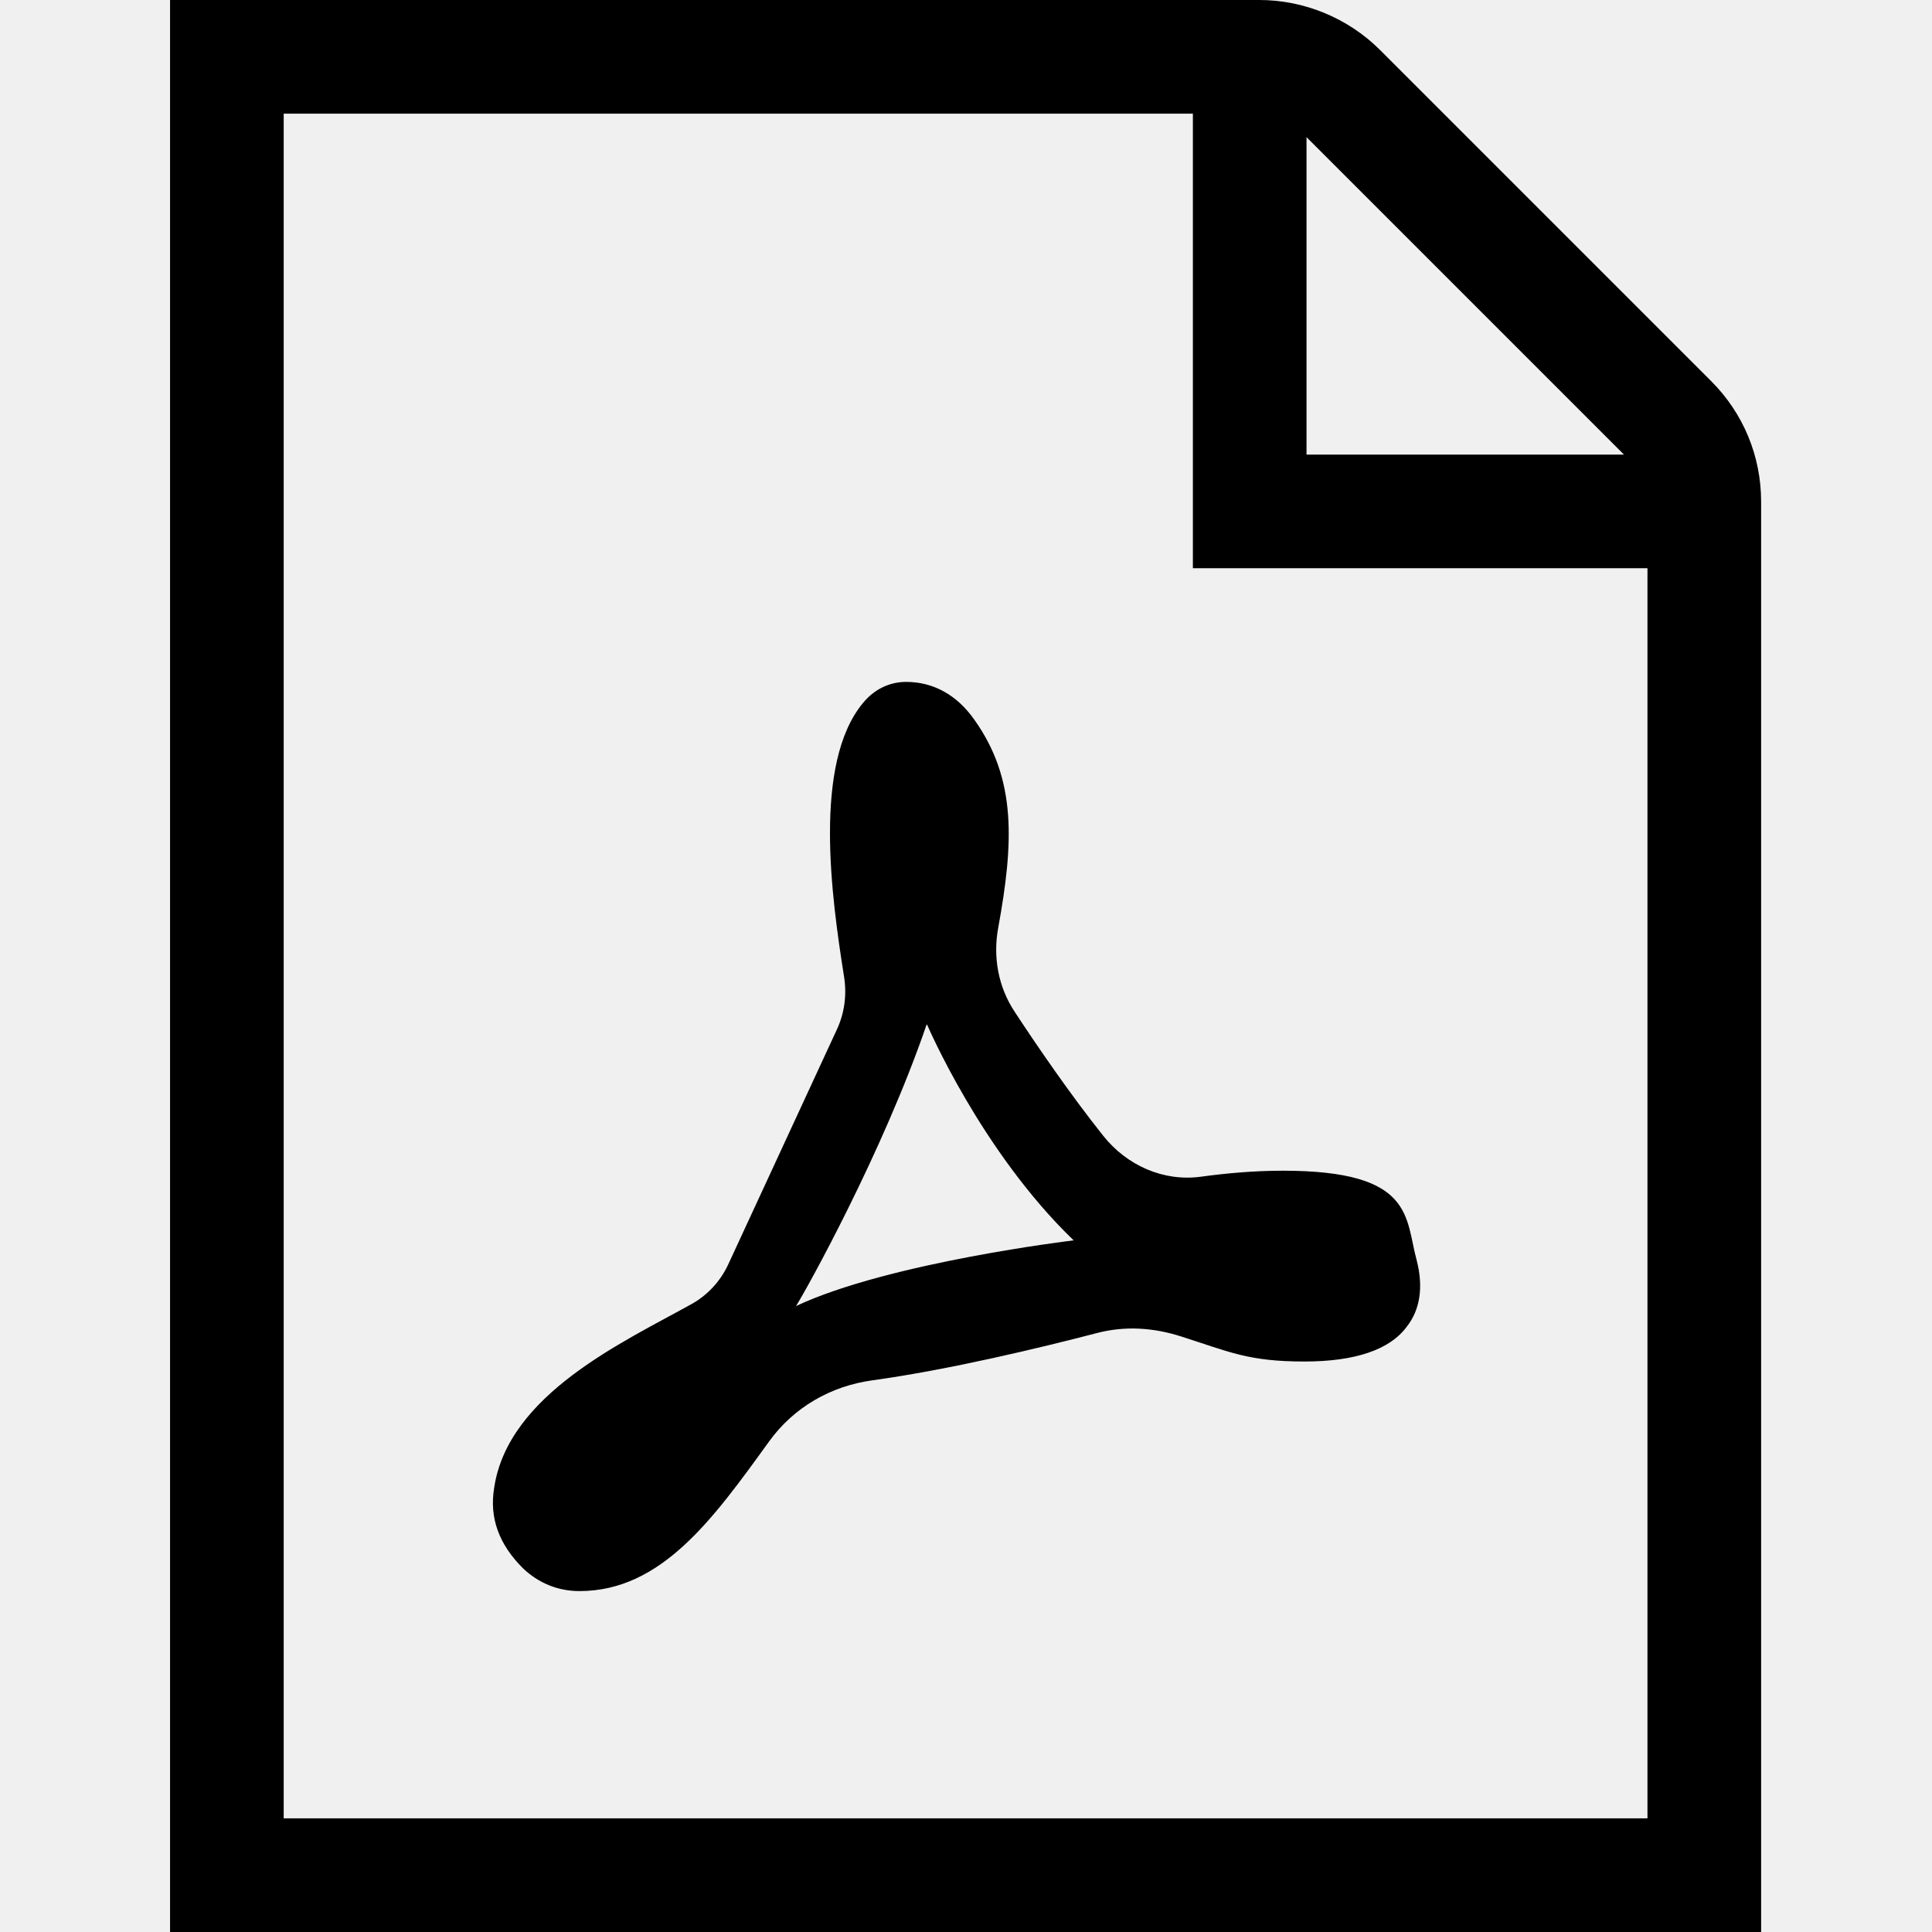
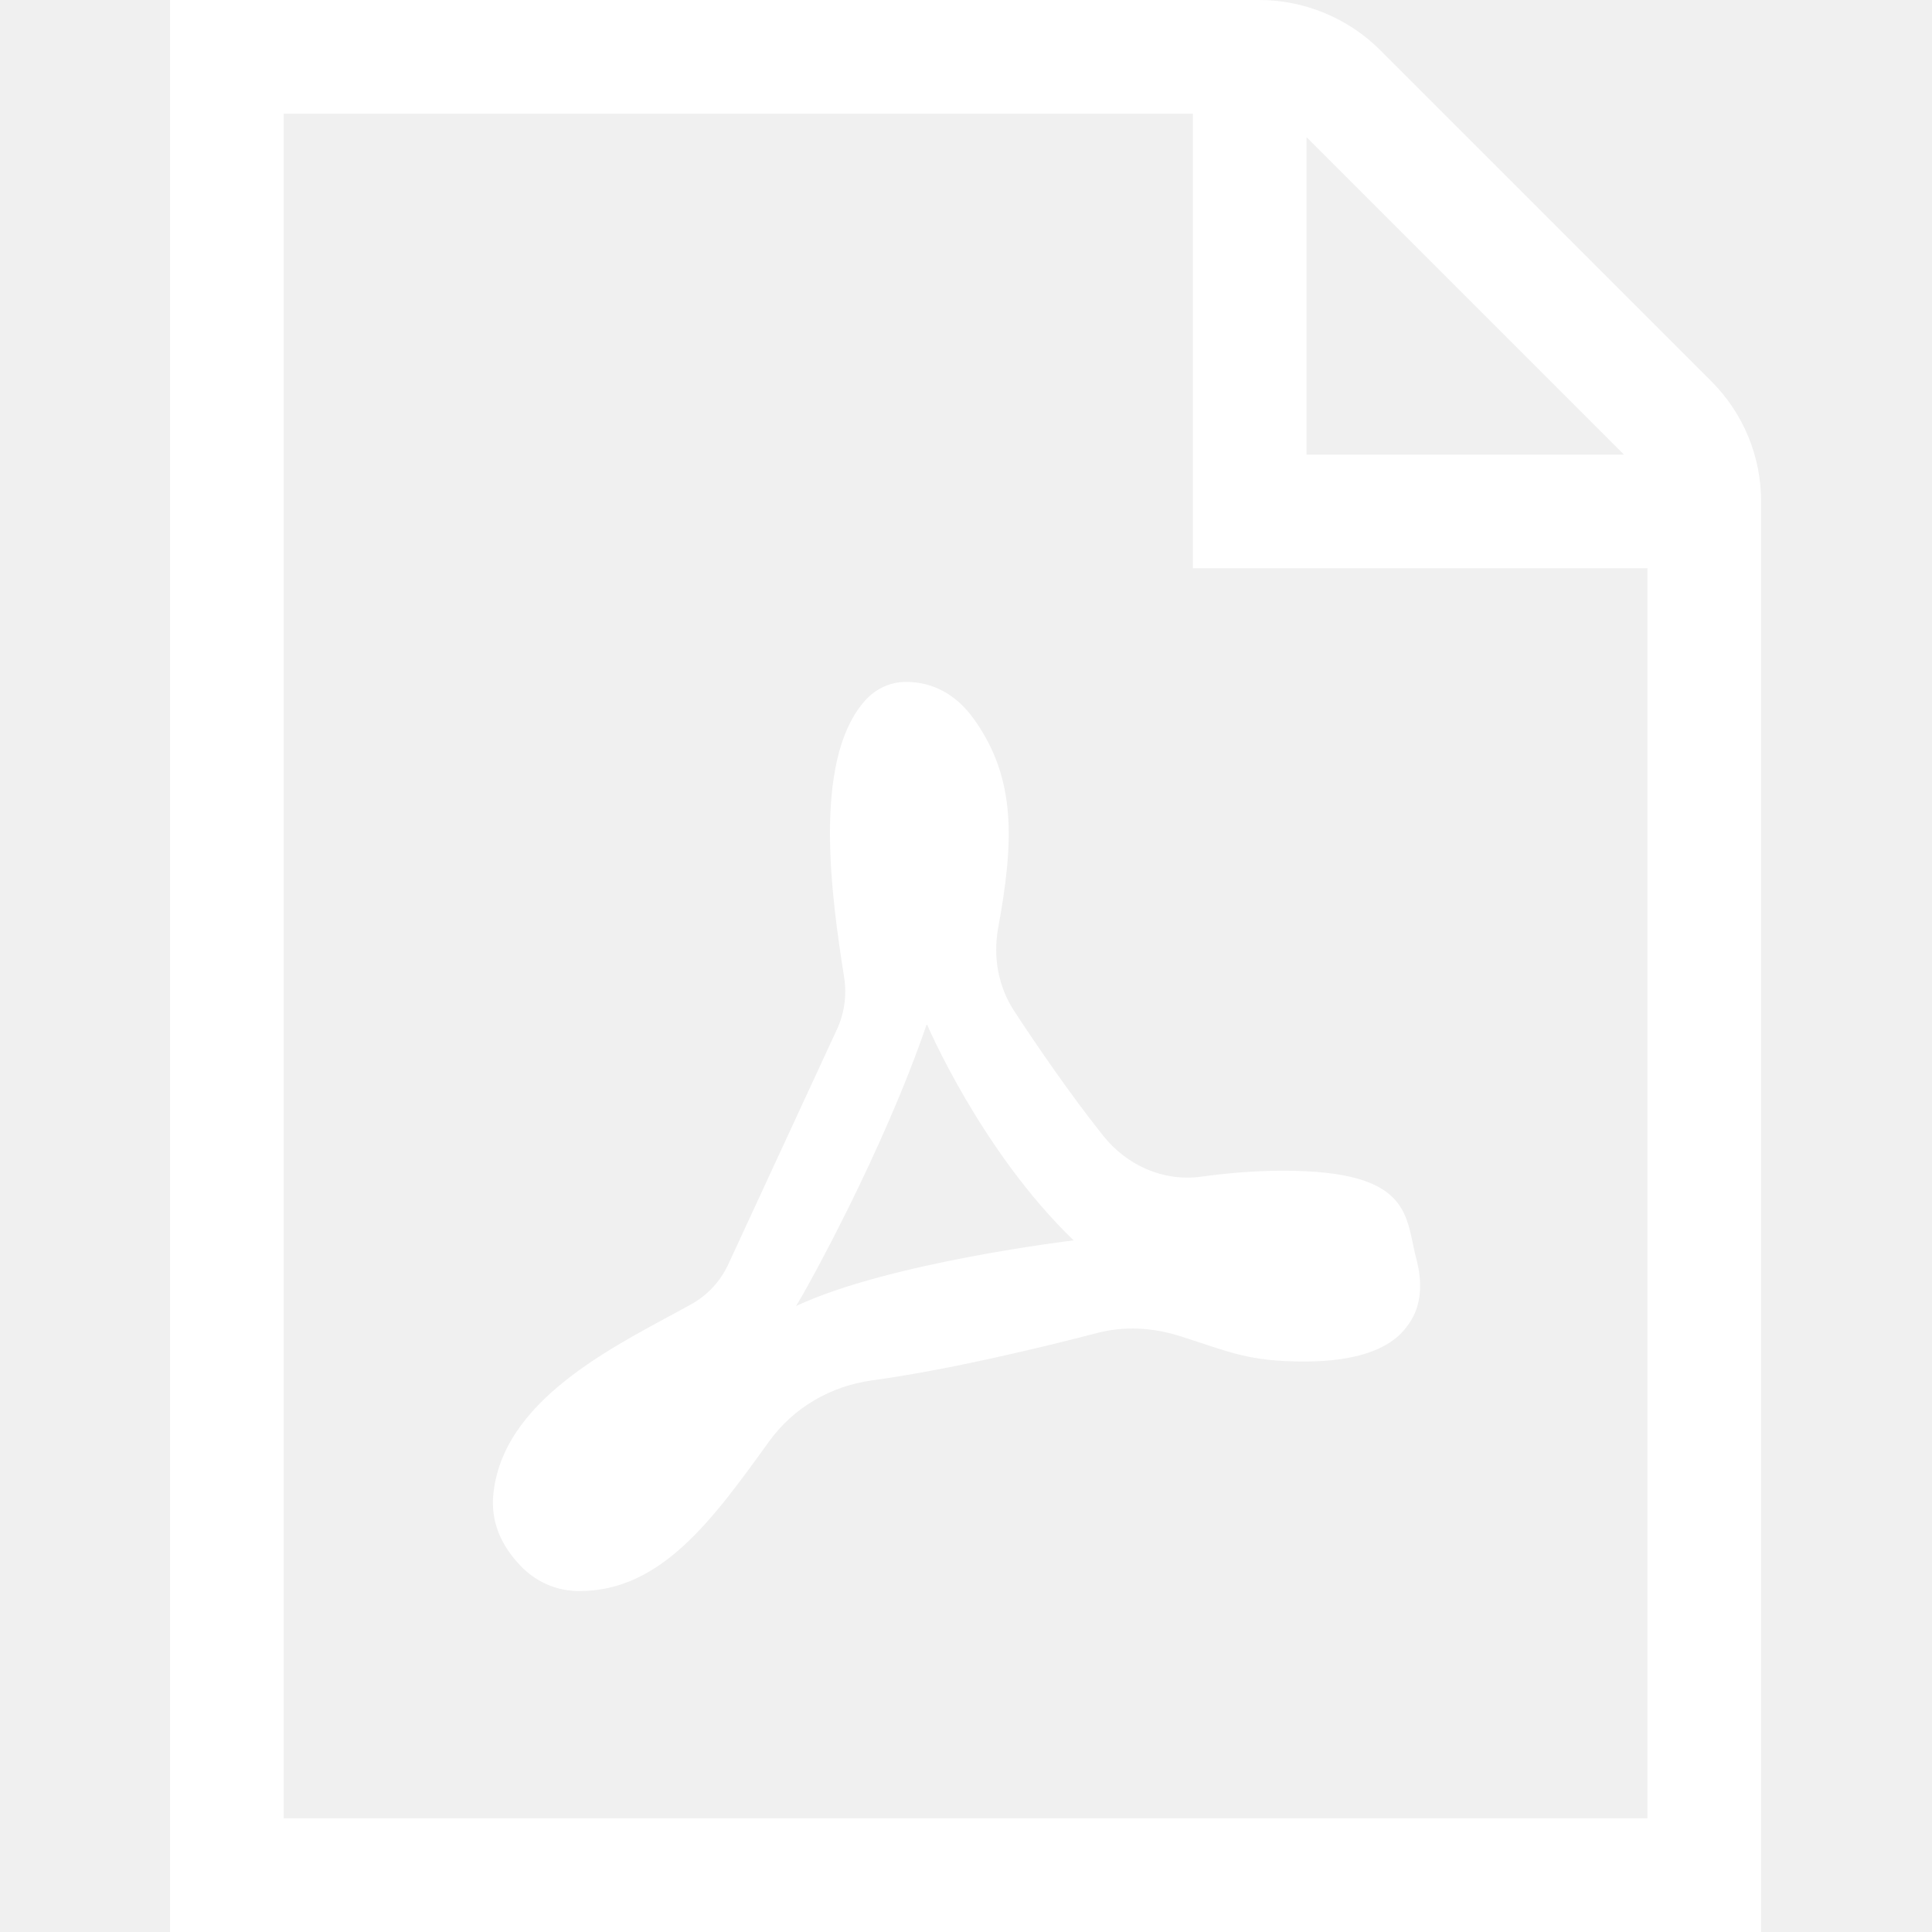
- <svg xmlns="http://www.w3.org/2000/svg" viewBox="0 0 1920 1920" title="Printable CV" alt="Printable CV" class="pdf">
+ <svg xmlns="http://www.w3.org/2000/svg" fill="#fff" viewBox="0 0 1920 1920" title="Printable CV" alt="Printable CV" class="pdf">
  <g fill-rule="evenodd">
    <path d="M1251.654 0c44.499 0 88.207 18.07 119.718 49.581l329.223 329.224c31.963 31.962 49.581 74.54 49.581 119.717V1920H169V0Zm-66.183 112.941H281.94V1807.06h1355.294V564.706H1185.47V112.94Zm112.94 23.379v315.445h315.445L1298.412 136.32Z" />
    <path d="M900.497 677.67c26.767 0 50.372 12.65 67.991 37.835 41.901 59.068 38.965 121.976 23.492 206.682-5.308 29.14.113 58.617 16.263 83.125 22.814 34.786 55.68 82.673 87.981 123.219 23.718 29.93 60.198 45.854 97.13 40.885 23.718-3.276 52.292-5.986 81.656-5.986 131.012 0 121.186 46.757 133.045 89.675 6.55 25.976 3.275 48.678-10.165 65.506-16.715 22.701-51.162 34.447-101.534 34.447-55.793 0-74.202-9.487-122.767-24.96-27.445-8.81-55.906-10.617-83.69-3.275-55.453 14.456-146.936 36.48-223.284 46.983-40.772 5.647-77.816 26.654-102.438 60.875-55.454 76.8-106.842 148.518-188.273 148.518-21.007 0-40.32-7.567-56.244-22.701-23.492-23.492-33.544-49.581-28.574-79.85 13.778-92.95 128.075-144.79 196.066-182.625 16.037-8.923 28.687-22.589 36.592-39.53l107.86-233.223c7.68-16.377 10.051-34.56 7.228-52.518-12.537-79.059-31.06-211.99 18.748-272.075 10.955-13.44 26.09-21.007 42.917-21.007Zm20.556 339.953c-43.257 126.607-119.718 264.282-129.996 280.32 92.273-43.37 275.916-65.28 275.916-65.28-92.386-88.998-145.92-215.04-145.92-215.04Z" />
  </g>
</svg>
